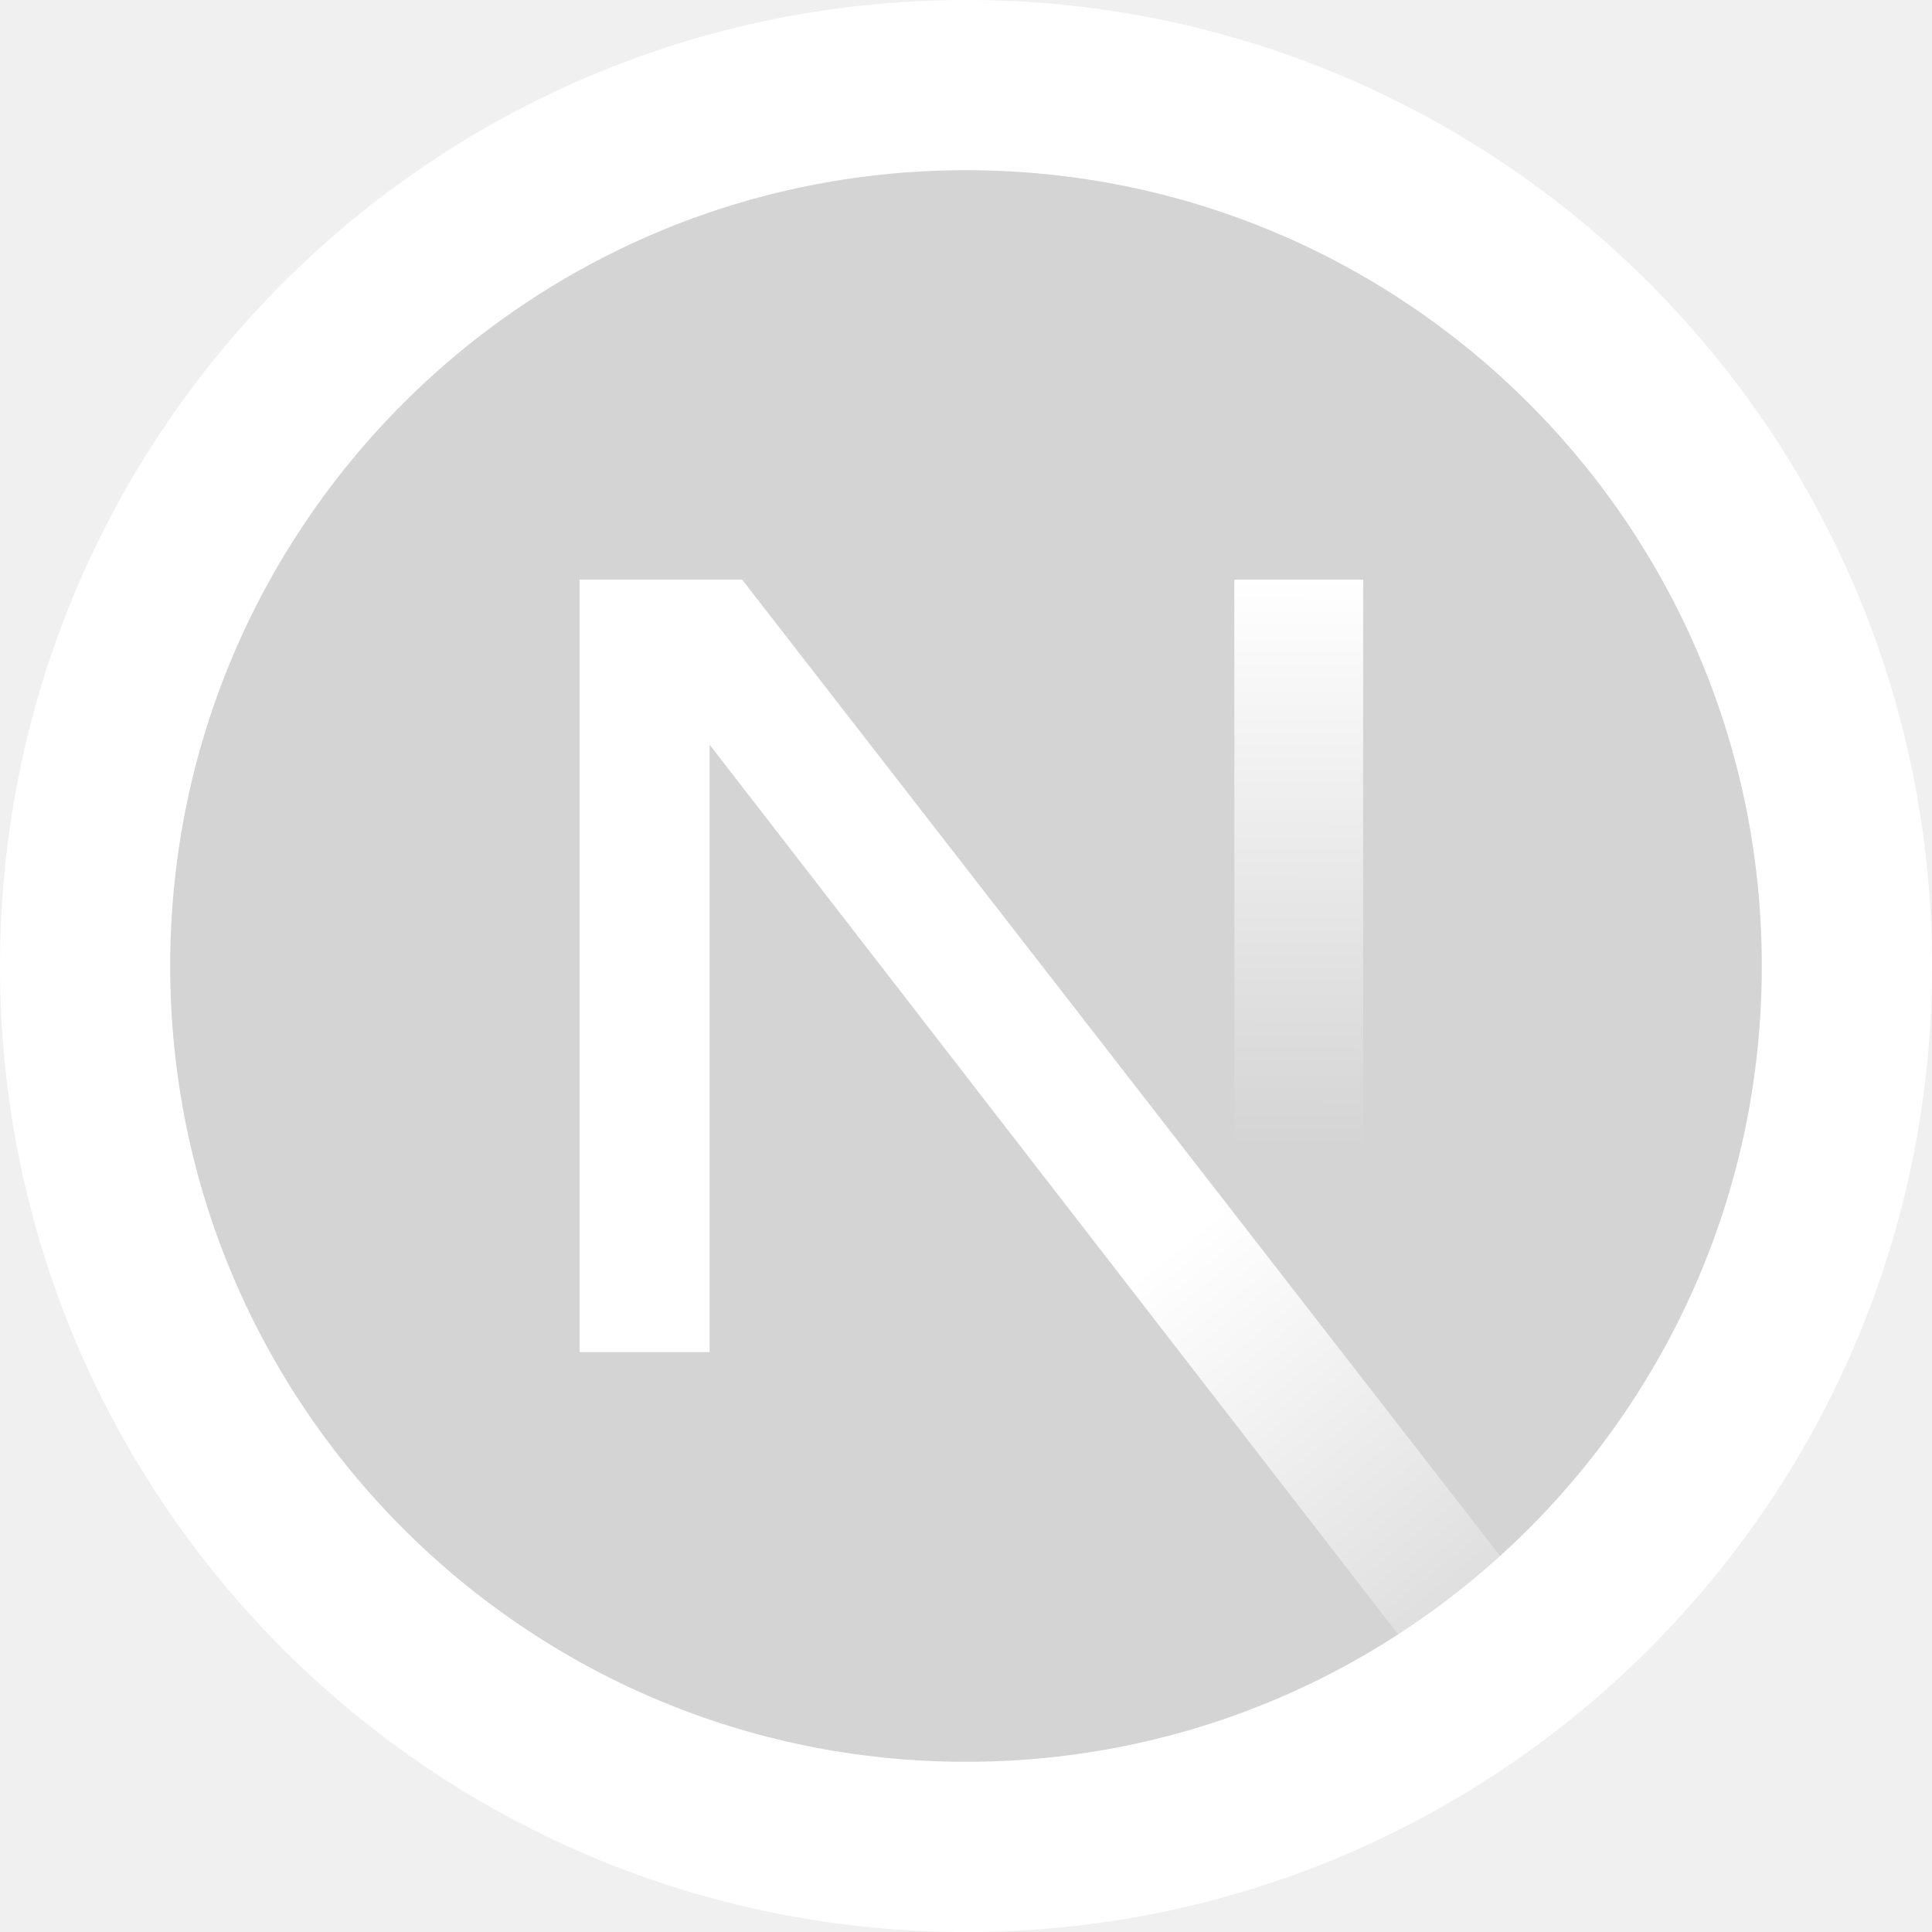
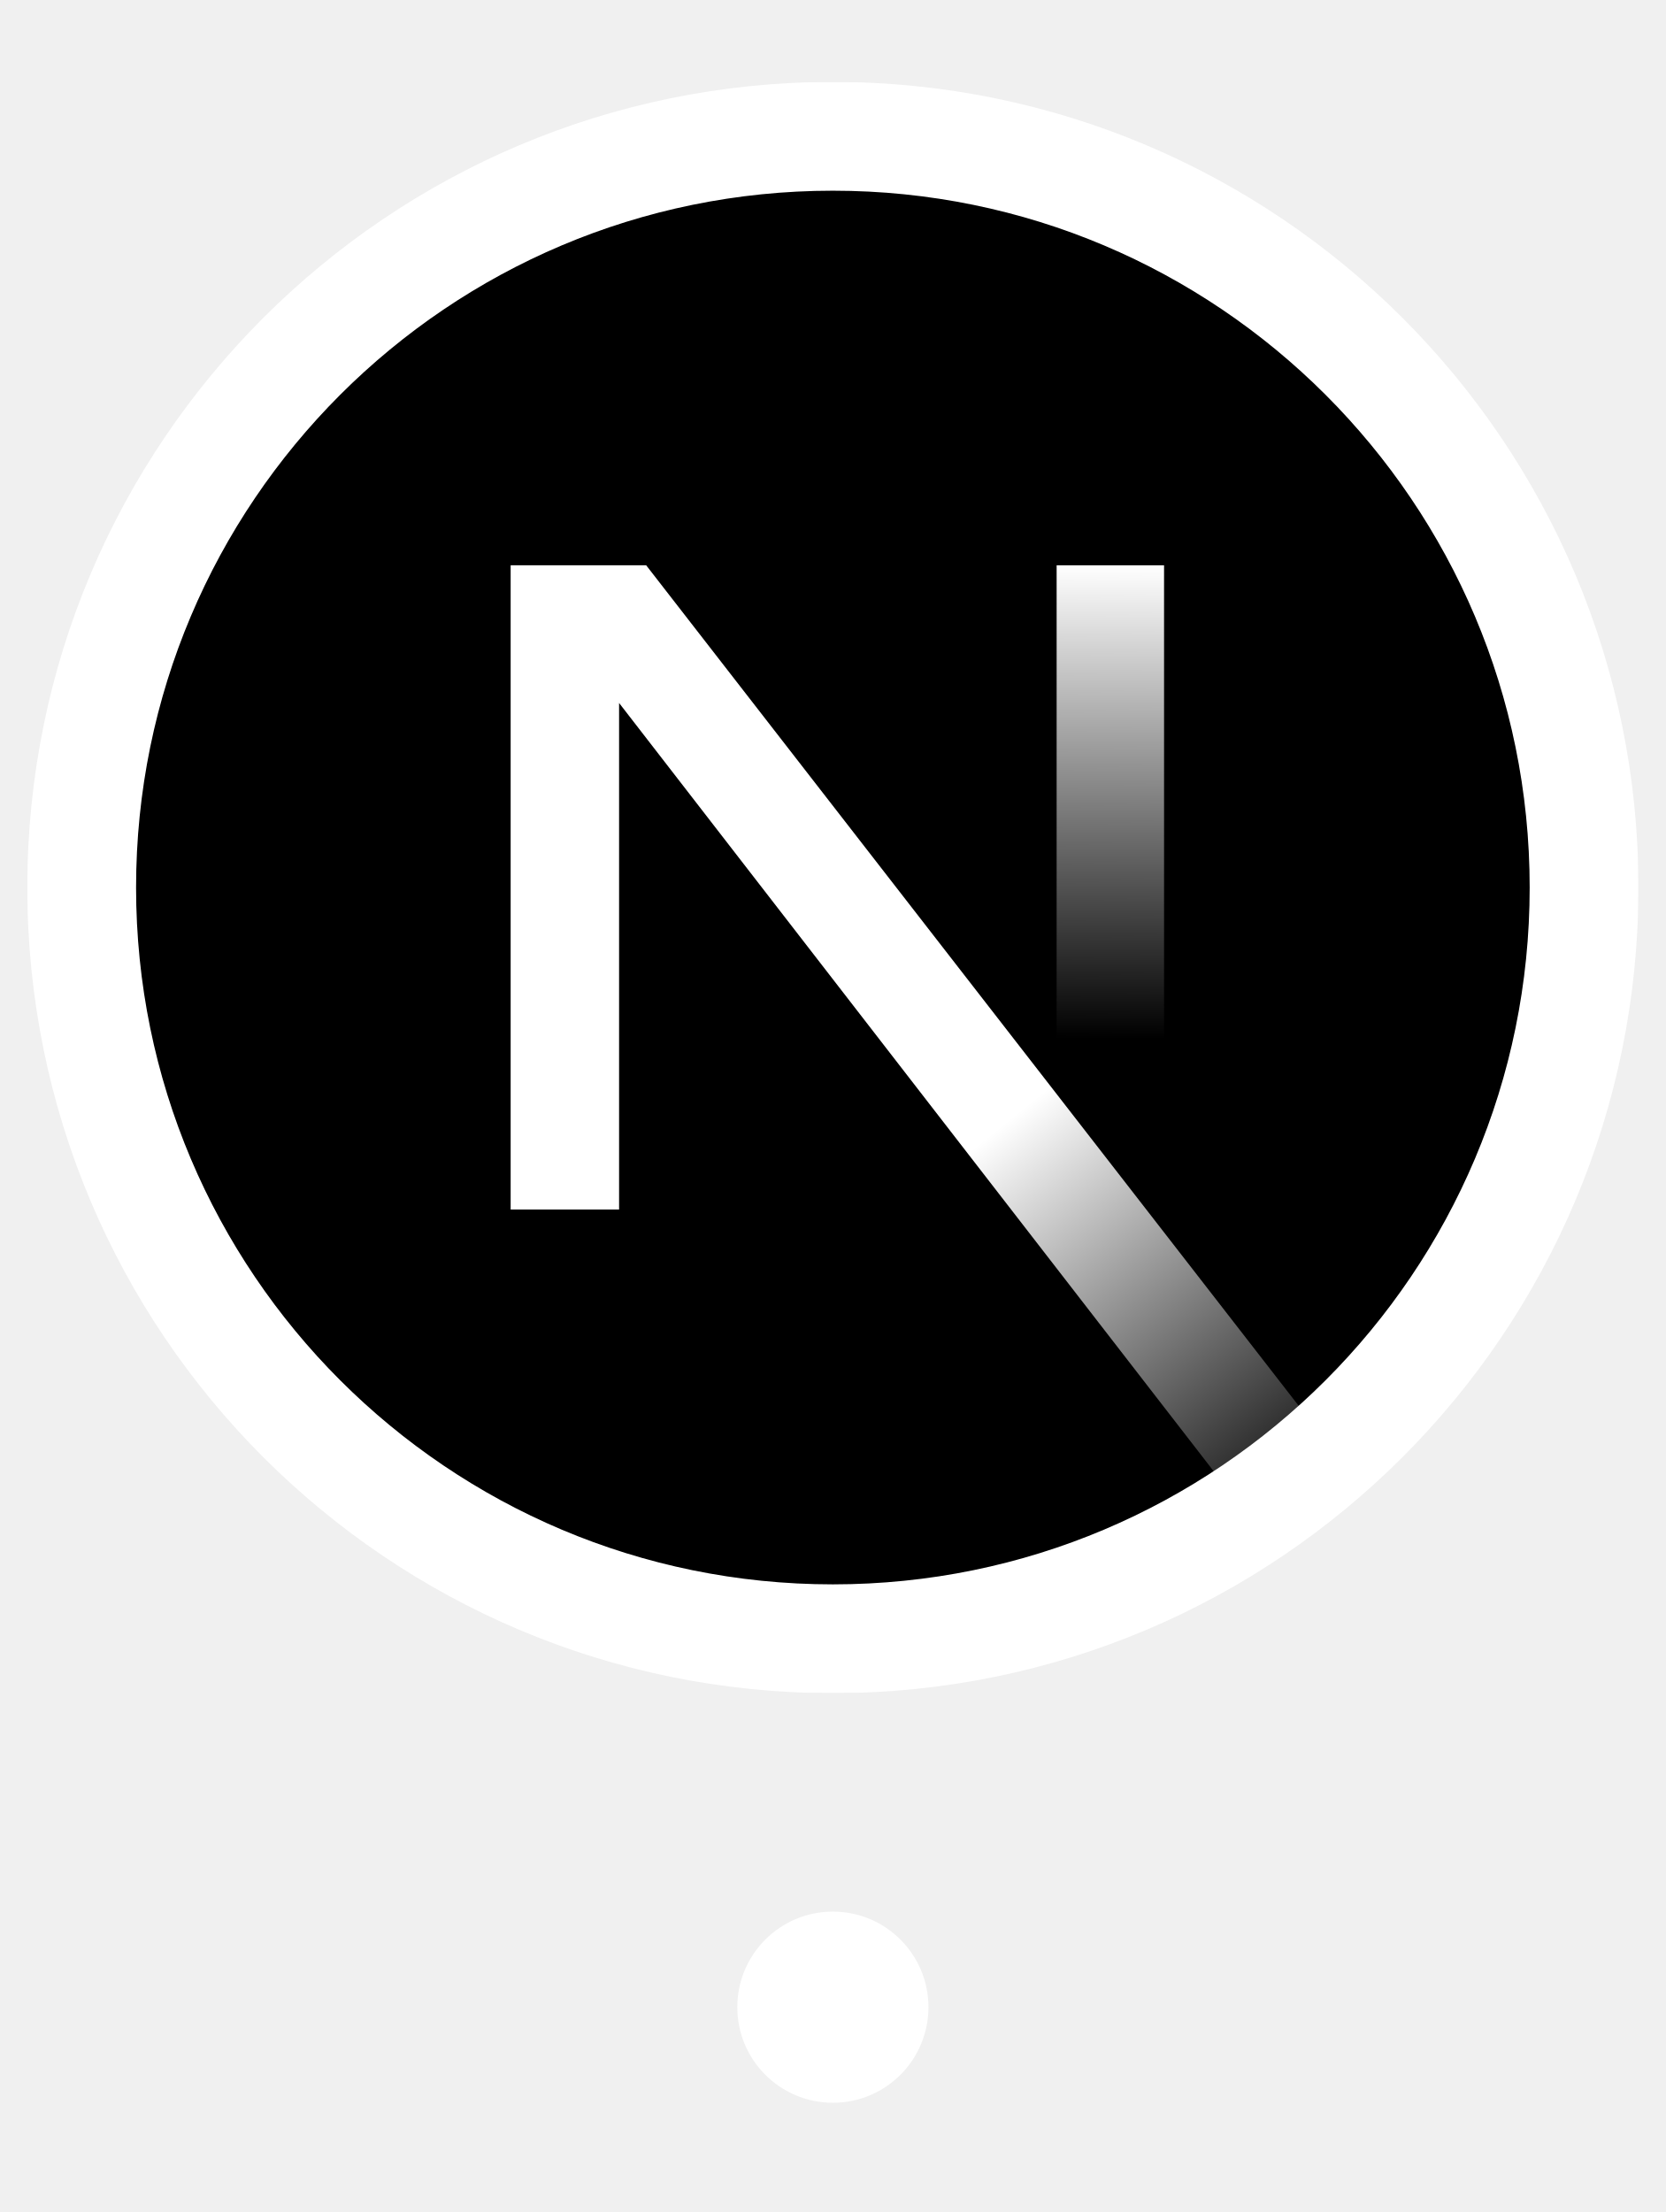
- <svg xmlns="http://www.w3.org/2000/svg" width="42" height="42" viewBox="0 0 42 42" fill="none">
-   <g clip-path="url(#clip0_150_9)">
-     <mask id="mask0_150_9" style="mask-type:alpha" maskUnits="userSpaceOnUse" x="0" y="0" width="42" height="42">
-       <path d="M21 42C32.598 42 42 32.598 42 21C42 9.402 32.598 0 21 0C9.402 0 0 9.402 0 21C0 32.598 9.402 42 21 42Z" fill="black" />
+ <svg xmlns="http://www.w3.org/2000/svg" width="61" height="81" viewBox="0 0 61 81" fill="none">
+   <circle cx="30.5" cy="73.5" r="3.5" fill="white" />
+   <g clip-path="url(#clip0_165_110)">
+     <mask id="mask0_165_110" style="mask-type:alpha" maskUnits="userSpaceOnUse" x="1" y="3" width="59" height="59">
+       <path d="M30.5 62C46.792 62 60 48.792 60 32.5C60 16.208 46.792 3 30.5 3C14.208 3 1 16.208 1 32.5C1 48.792 14.208 62 30.5 62Z" fill="black" />
    </mask>
-     <g mask="url(#mask0_150_9)">
-       <path d="M21 41.3C32.212 41.3 41.3 32.211 41.3 21C41.3 9.789 32.212 0.7 21 0.7C9.789 0.7 0.7 9.789 0.7 21C0.7 32.211 9.789 41.3 21 41.3Z" fill="#D4D4D4" stroke="white" stroke-width="6" />
-       <path d="M34.885 36.755L16.133 12.6H12.6V29.393H15.427V16.189L32.666 38.464C33.444 37.943 34.185 37.372 34.885 36.755Z" fill="url(#paint0_linear_150_9)" />
-       <path d="M29.634 12.6H26.834V29.4H29.634V12.6Z" fill="url(#paint1_linear_150_9)" />
+     <g mask="url(#mask0_165_110)">
+       <path d="M30.5 61.017C46.249 61.017 59.017 48.249 59.017 32.5C59.017 16.751 46.249 3.983 30.5 3.983C14.751 3.983 1.983 16.751 1.983 32.5C1.983 48.249 14.751 61.017 30.5 61.017Z" fill="black" stroke="white" stroke-width="6" />
+       <path d="M50.006 54.632L23.663 20.7H18.7V44.29H22.671V25.742L46.889 57.032C47.982 56.301 49.023 55.498 50.006 54.632Z" fill="url(#paint0_linear_165_110)" />
+       <path d="M42.628 20.7H38.694V44.3H42.628V20.7Z" fill="url(#paint1_linear_165_110)" />
    </g>
  </g>
  <defs>
-     <linearGradient id="paint0_linear_150_9" x1="25.433" y1="27.183" x2="33.717" y2="37.45" gradientUnits="userSpaceOnUse">
+     <linearGradient id="paint0_linear_165_110" x1="36.728" y1="41.186" x2="48.364" y2="55.608" gradientUnits="userSpaceOnUse">
      <stop stop-color="white" />
      <stop offset="1" stop-color="white" stop-opacity="0" />
    </linearGradient>
-     <linearGradient id="paint1_linear_150_9" x1="28.233" y1="12.6" x2="28.187" y2="24.938" gradientUnits="userSpaceOnUse">
+     <linearGradient id="paint1_linear_165_110" x1="40.661" y1="20.7" x2="40.595" y2="38.031" gradientUnits="userSpaceOnUse">
      <stop stop-color="white" />
      <stop offset="1" stop-color="white" stop-opacity="0" />
    </linearGradient>
-     <clipPath id="clip0_150_9">
-       <rect width="42" height="42" fill="white" />
+     <clipPath id="clip0_165_110">
+       <rect width="59" height="59" fill="white" transform="translate(1 3)" />
    </clipPath>
  </defs>
</svg>
